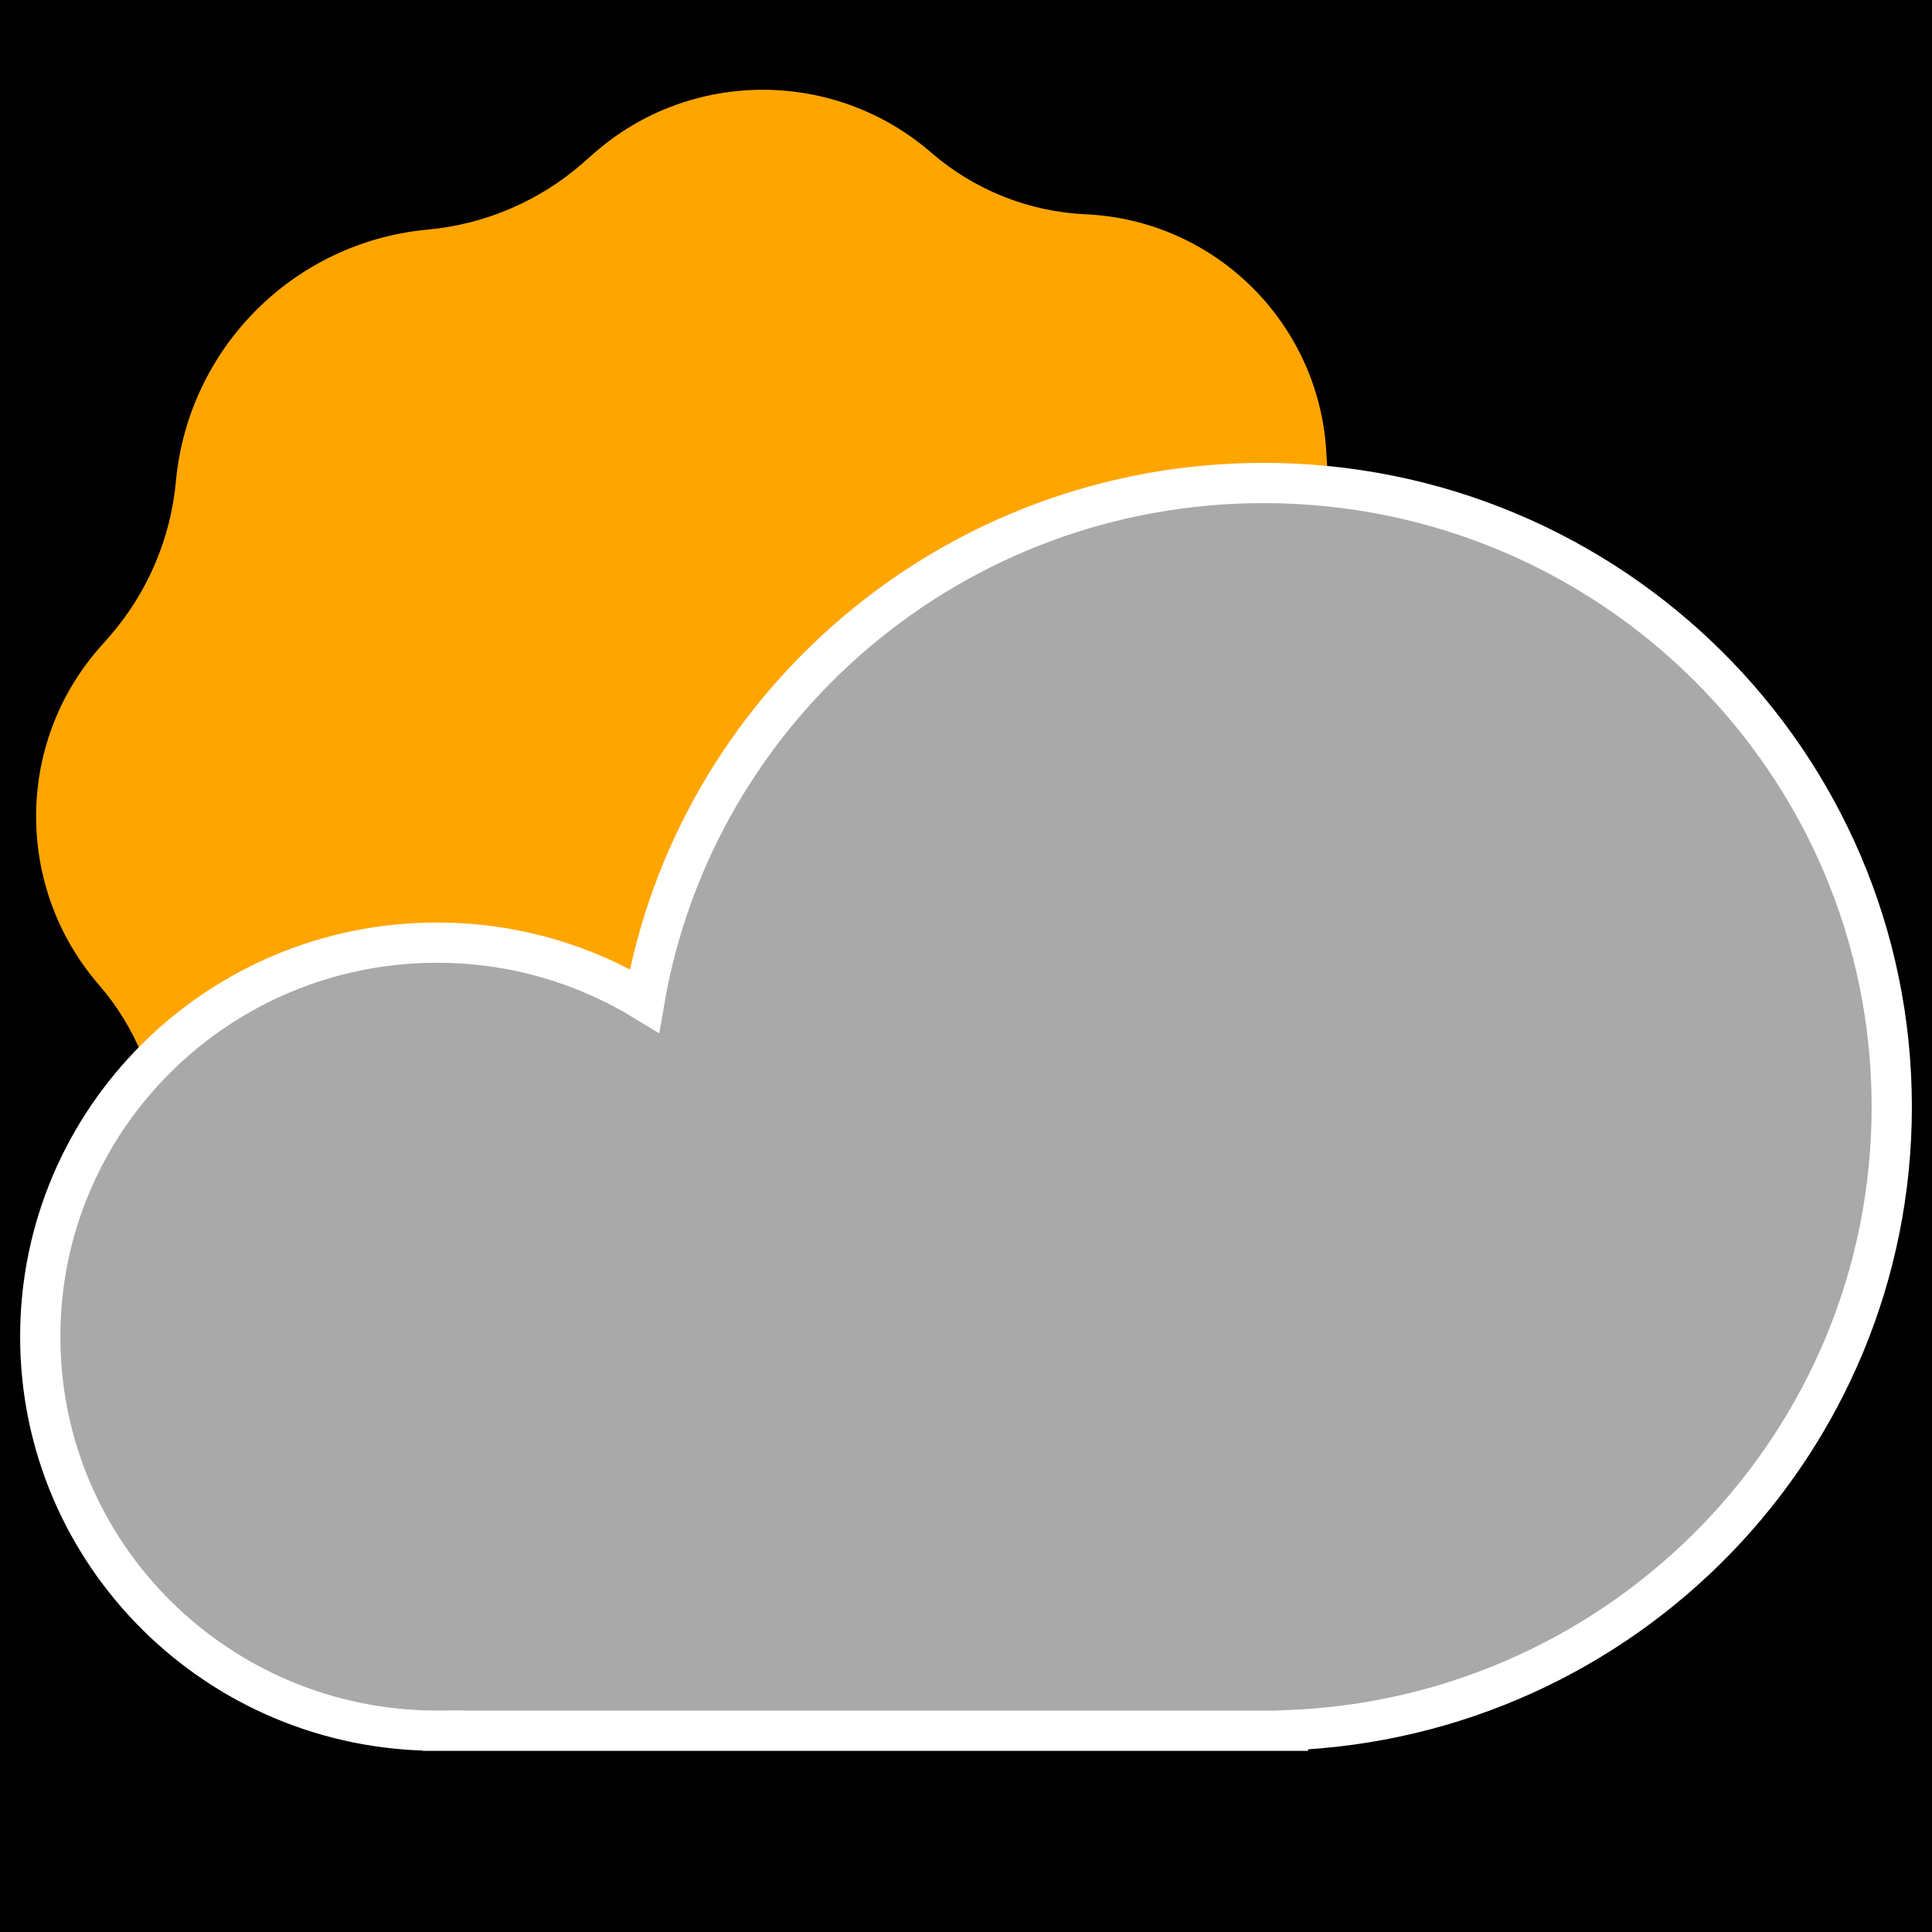
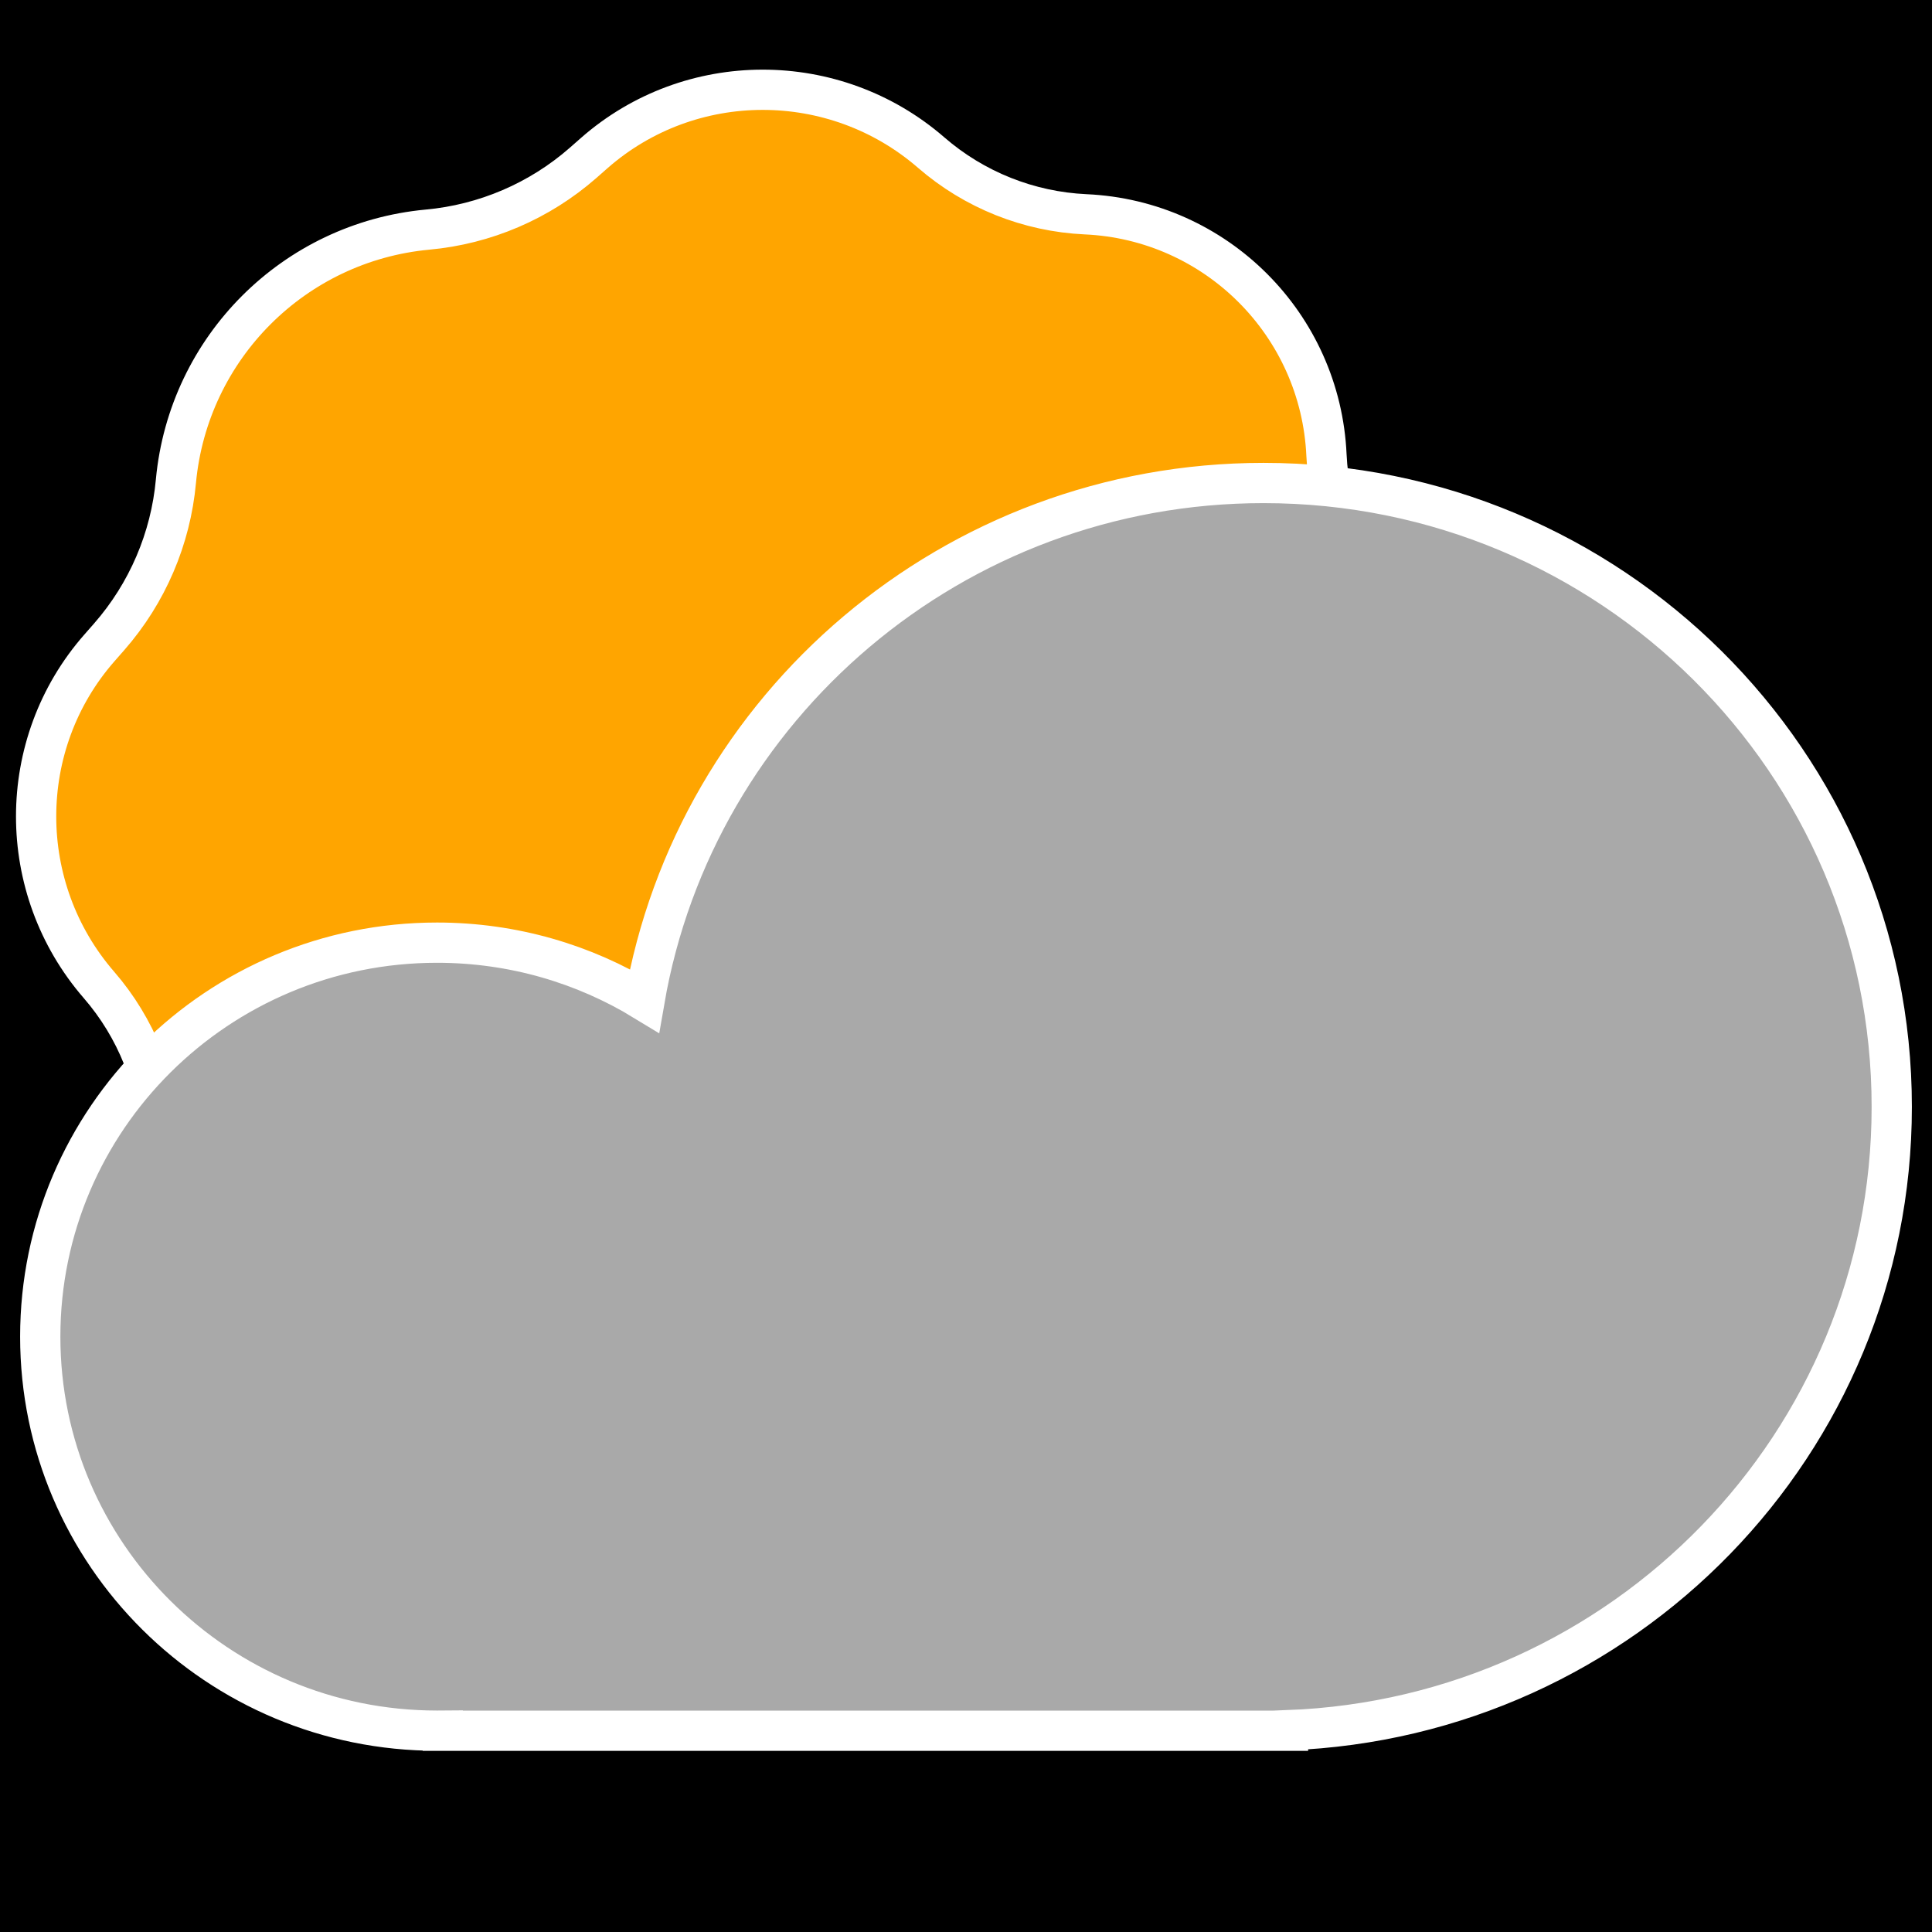
- <svg xmlns="http://www.w3.org/2000/svg" fill="none" viewBox="0 0 48 48" version="1.1" id="svg2">
-   <defs id="defs2" />
-   <rect x="0.0" y="0.0" width="48.0" height="48.0" fill="#ff0000" stroke="none" data-bg="1" id="rect1" style="fill:#000000;fill-opacity:1" />
-   <path d="M26.97 5.324a6.272 6.272 0 0 1 5.986 5.985 6.3 6.3 0 0 0 1.532 3.835c2.082 2.401 2.084 5.985-.012 8.373l-.243.277a6.803 6.803 0 0 0-1.658 3.866 6.923 6.923 0 0 1-6.248 6.248 6.8 6.8 0 0 0-3.866 1.658l-.277.243c-2.388 2.097-5.973 2.094-8.373.013a6.294 6.294 0 0 0-3.835-1.533 6.273 6.273 0 0 1-5.986-5.986 6.293 6.293 0 0 0-1.532-3.834c-2.082-2.401-2.084-5.986.013-8.373l.243-.277a6.808 6.808 0 0 0 1.657-3.867 6.923 6.923 0 0 1 6.248-6.247 6.803 6.803 0 0 0 3.867-1.658l.276-.243c2.388-2.097 5.973-2.095 8.373-.013a6.3 6.3 0 0 0 3.835 1.533Z" fill="#ff0000" stroke="white" stroke-width="1px" id="path1" style="fill:#ffa500;fill-opacity:1;stroke:none" />
-   <path fill-rule="evenodd" d="M47 27.5c0 8.358-6.662 15.171-15 15.487V43H11v-.003l-.143.001C5.413 42.998 1 38.615 1 33.209c0-5.407 4.413-9.789 9.857-9.789 1.889 0 3.654.528 5.154 1.443C17.271 17.559 23.679 12 31.393 12 40.013 12 47 18.939 47 27.5Z" clip-rule="evenodd" fill="#ff0000" stroke="white" stroke-width="1px" id="path2" style="fill:#a9a9a9;fill-opacity:1" />
+ <svg xmlns="http://www.w3.org/2000/svg" version="1.1" viewBox="0 0 48 48">
+   <rect width="48" height="48" data-bg="1" />
+   <path d="M26.97 5.324a6.272 6.272 0 0 1 5.986 5.985 6.3 6.3 0 0 0 1.532 3.835c2.082 2.401 2.084 5.985-.012 8.373l-.243.277a6.803 6.803 0 0 0-1.658 3.866 6.923 6.923 0 0 1-6.248 6.248 6.8 6.8 0 0 0-3.866 1.658l-.277.243c-2.388 2.097-5.973 2.094-8.373.013a6.294 6.294 0 0 0-3.835-1.533 6.273 6.273 0 0 1-5.986-5.986 6.293 6.293 0 0 0-1.532-3.834c-2.082-2.401-2.084-5.986.013-8.373l.243-.277a6.808 6.808 0 0 0 1.657-3.867 6.923 6.923 0 0 1 6.248-6.247 6.803 6.803 0 0 0 3.867-1.658l.276-.243c2.388-2.097 5.973-2.095 8.373-.013a6.3 6.3 0 0 0 3.835 1.533Z" fill="#ffa500" stroke="#fff" stroke-width="1px" />
+   <path d="M47 27.5c0 8.358-6.662 15.171-15 15.487V43H11v-.003l-.143.001C5.413 42.998 1 38.615 1 33.209c0-5.407 4.413-9.789 9.857-9.789 1.889 0 3.654.528 5.154 1.443C17.271 17.559 23.679 12 31.393 12 40.013 12 47 18.939 47 27.5Z" clip-rule="evenodd" fill="#a9a9a9" fill-rule="evenodd" stroke="#fff" stroke-width="1px" />
</svg>
